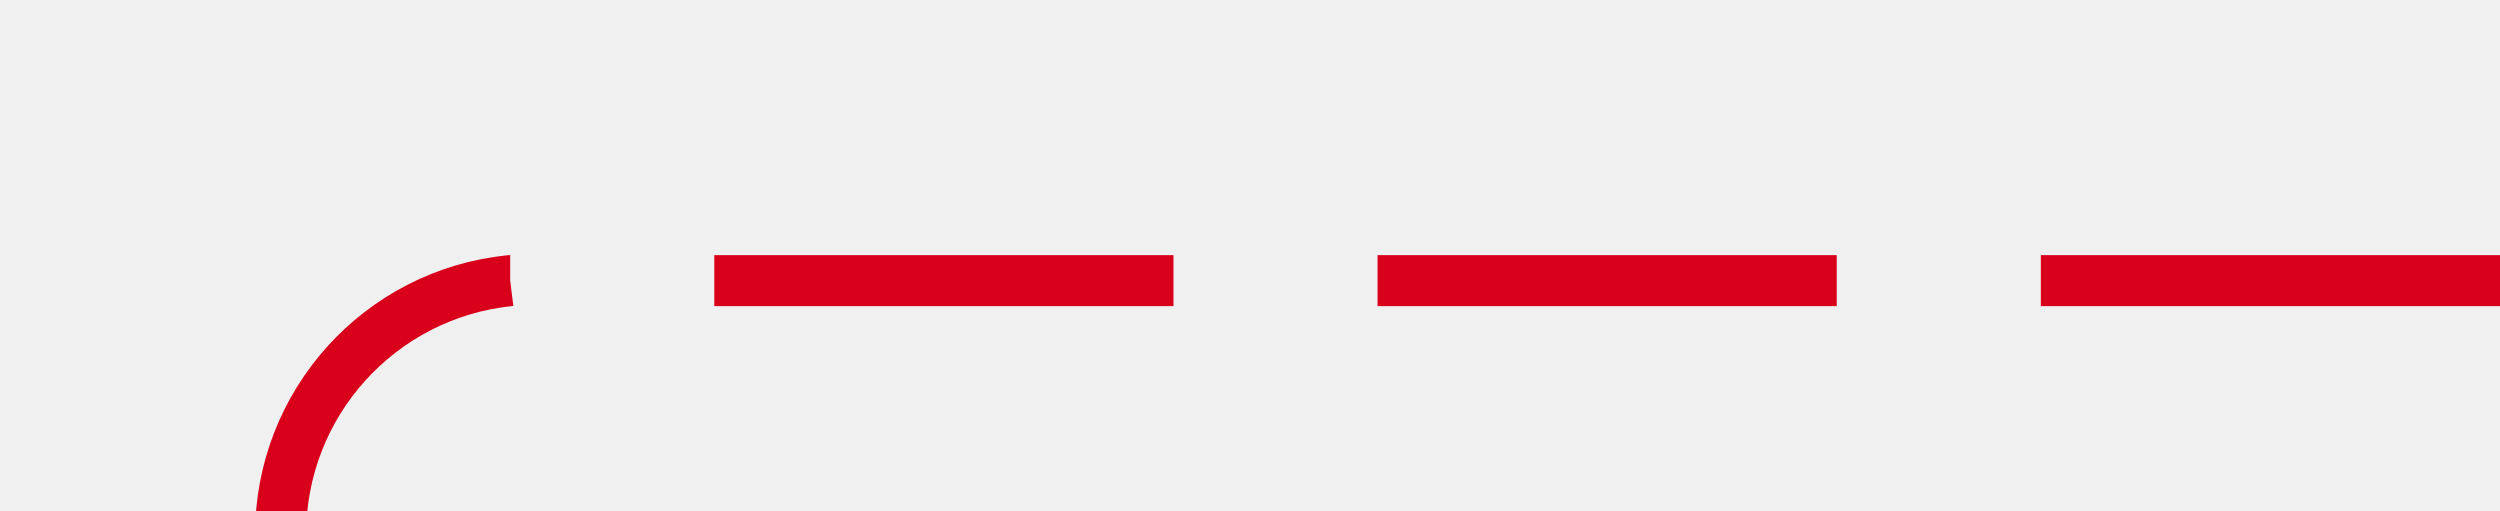
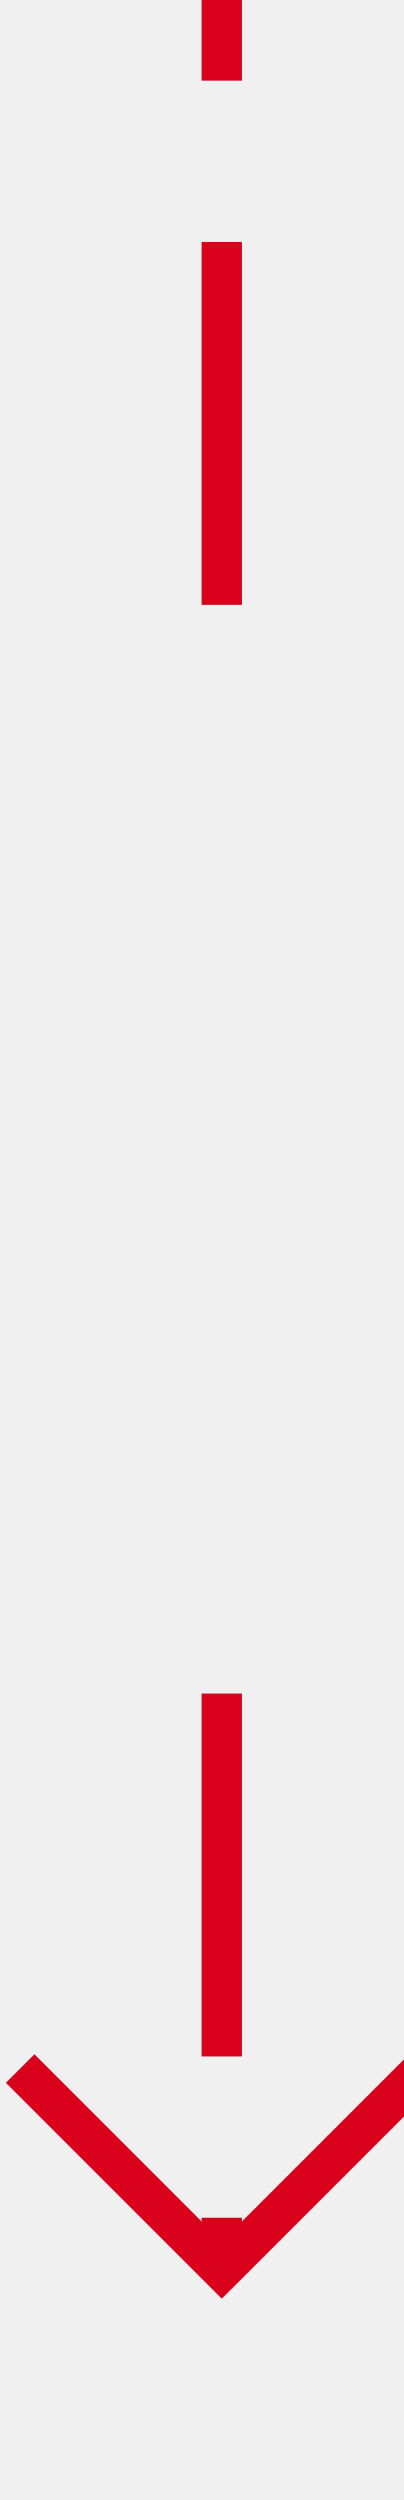
- <svg xmlns="http://www.w3.org/2000/svg" version="1.1" width="49px" height="10px" preserveAspectRatio="xMinYMid meet" viewBox="75 978  49 8">
+ <svg xmlns="http://www.w3.org/2000/svg" version="1.1" width="10px" height="62px" preserveAspectRatio="xMidYMin meet" viewBox="218 1128  8 62">
  <defs>
-     <mask fill="white" id="clip32">
-       <path d="M 50.5 1225  L 109.5 1225  L 109.5 1252  L 50.5 1252  Z M 50.5 979  L 124 979  L 124 1533  L 50.5 1533  Z " fill-rule="evenodd" />
+     <mask fill="white" id="clip30">
+       <path d="M 177.5 1143  L 266.5 1143  L 266.5 1170  L 177.5 1170  Z M 177.5 1128  L 266.5 1128  L 266.5 1194  L 177.5 1194  Z " fill-rule="evenodd" />
    </mask>
  </defs>
-   <path d="M 124 982.5  L 85 982.5  A 5 5 0 0 0 80.5 987.5 L 80.5 1519  A 5 5 0 0 0 85.5 1524.5 L 94 1524.5  " stroke-width="1" stroke-dasharray="9,4" stroke="#d9001b" fill="none" mask="url(#clip32)" />
-   <path d="M 88.946 1519.854  L 93.593 1524.5  L 88.946 1529.146  L 89.654 1529.854  L 94.654 1524.854  L 95.007 1524.5  L 94.654 1524.146  L 89.654 1519.146  L 88.946 1519.854  Z " fill-rule="nonzero" fill="#d9001b" stroke="none" mask="url(#clip32)" />
+   <path d="M 222.5 1143  L 222.5 1128  M 222.5 1170  L 222.5 1184  " stroke-width="1" stroke-dasharray="9,4" stroke="#d9001b" fill="none" />
+   <path d="M 227.146 1178.946  L 222.5 1183.593  L 217.854 1178.946  L 217.146 1179.654  L 222.146 1184.654  L 222.5 1185.007  L 222.854 1184.654  L 227.854 1179.654  L 227.146 1178.946  Z " fill-rule="nonzero" fill="#d9001b" stroke="none" mask="url(#clip30)" />
</svg>
